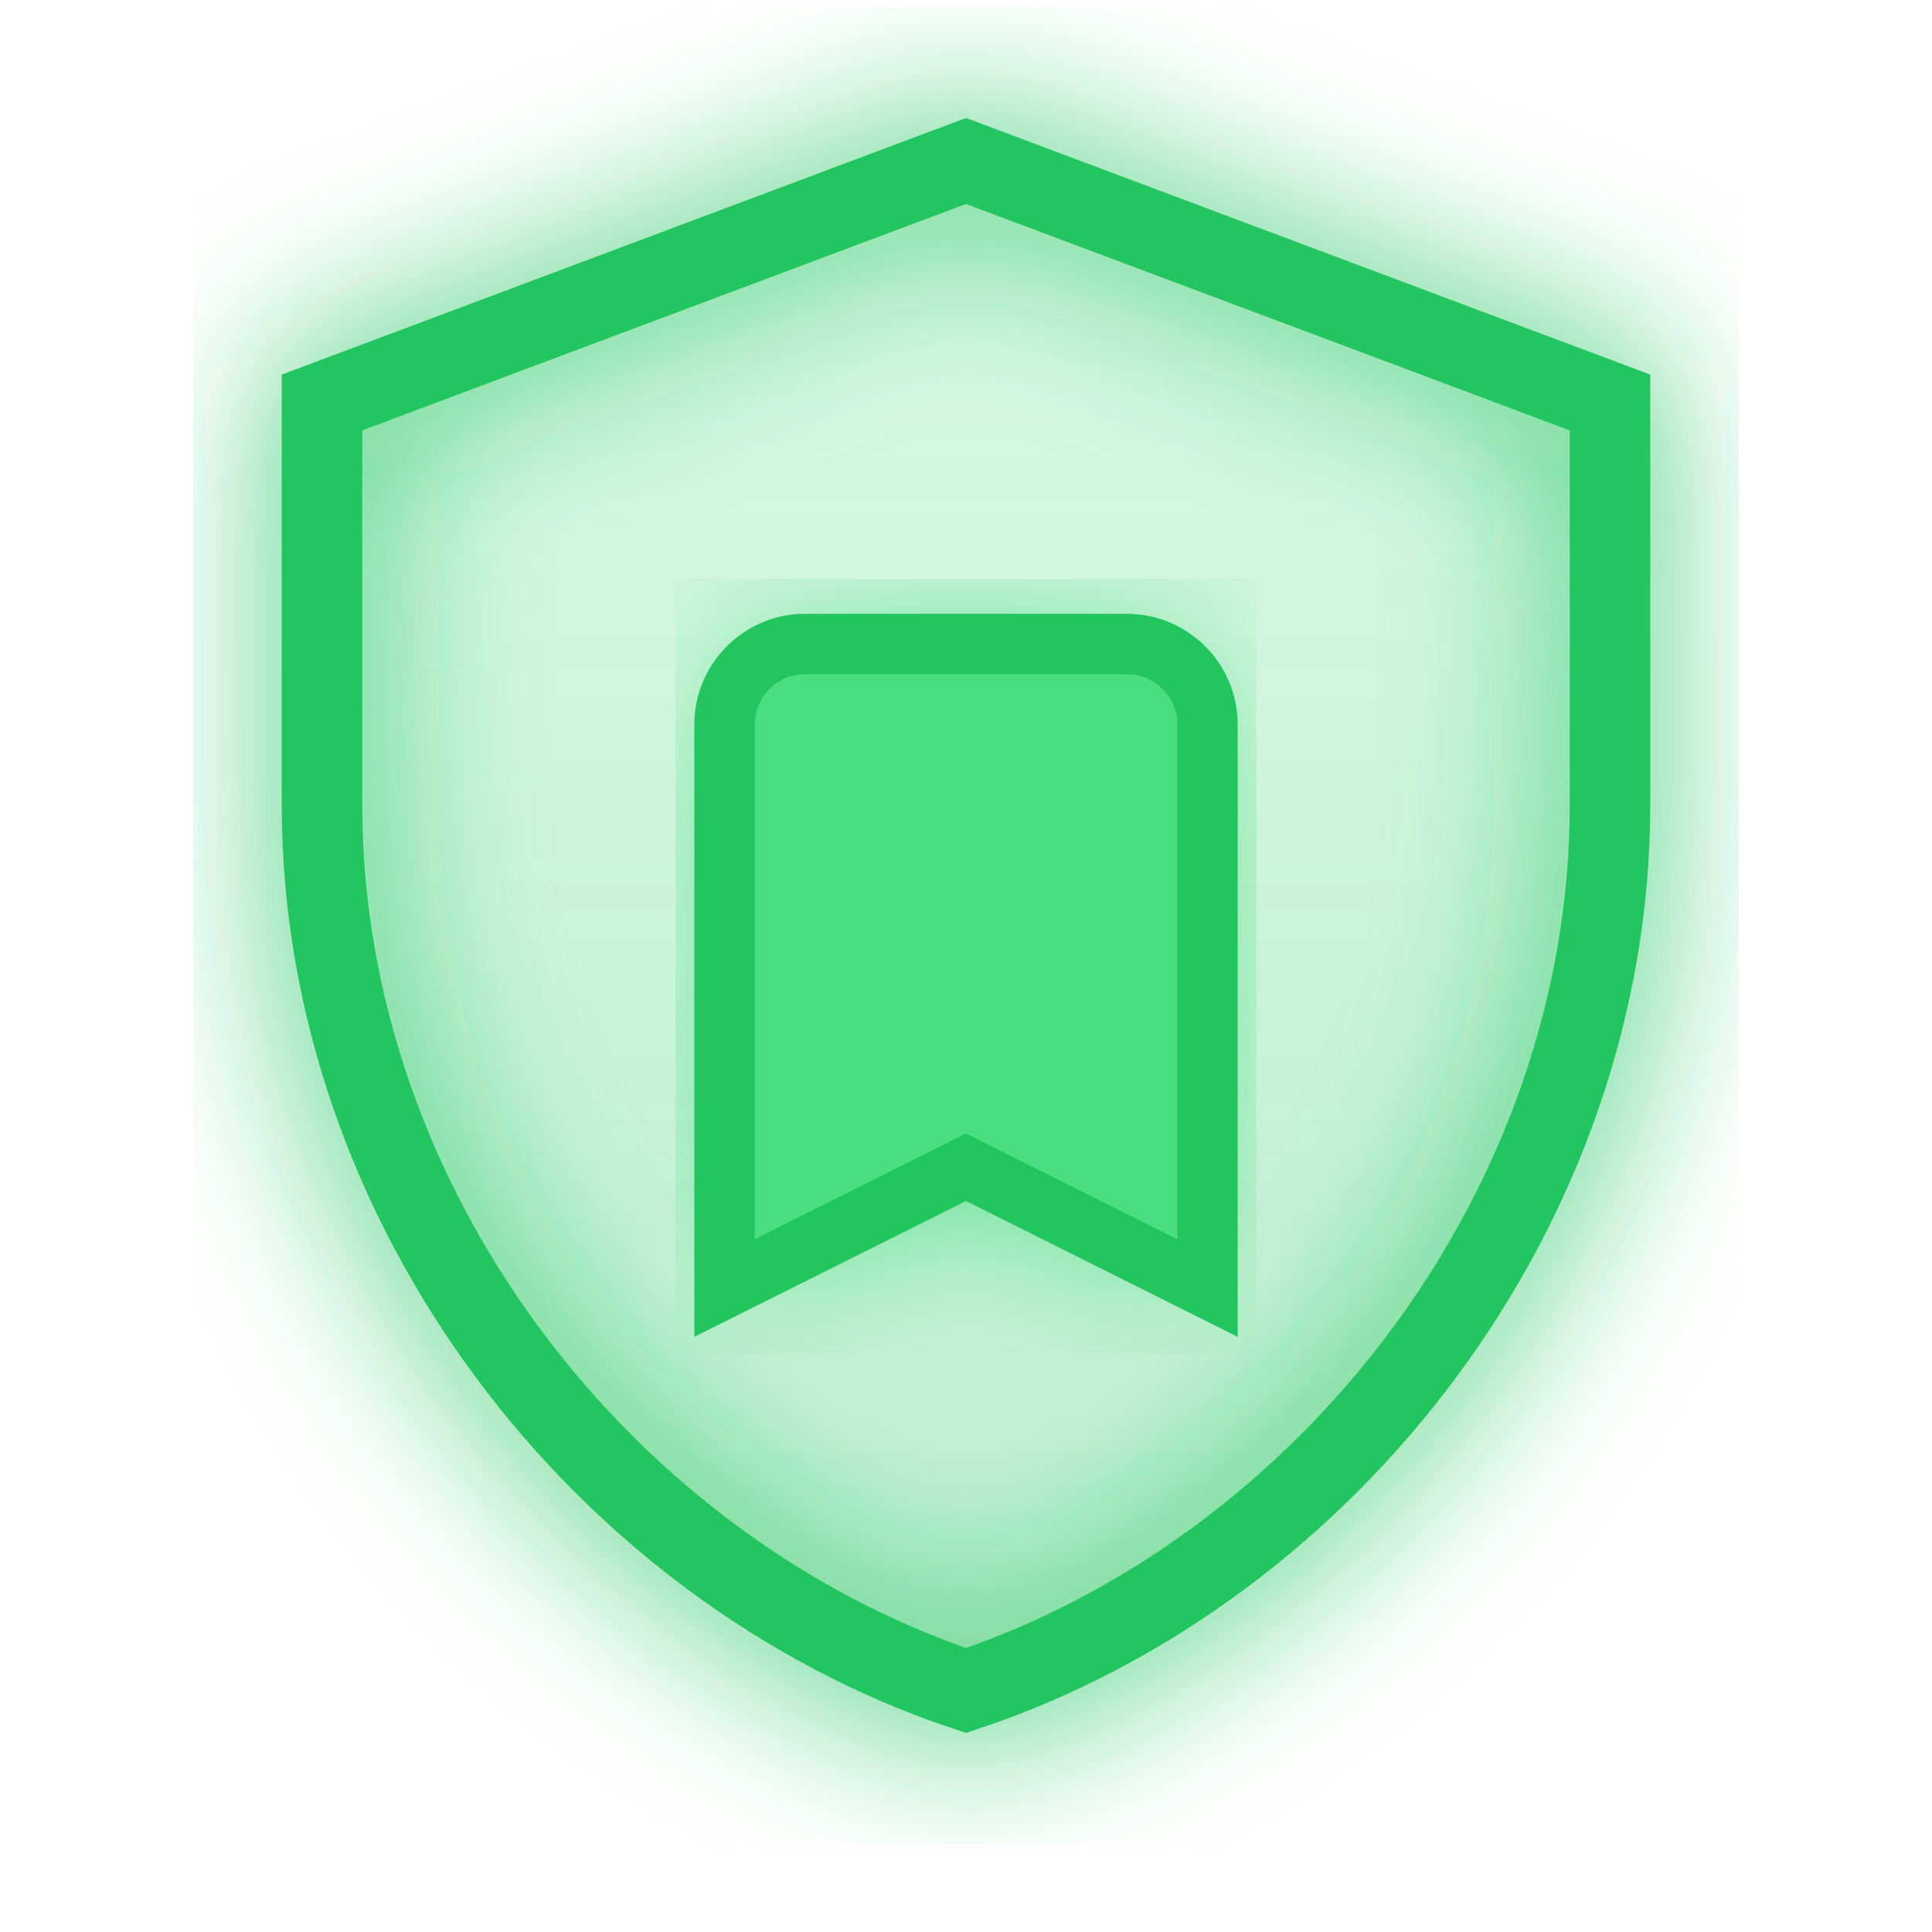
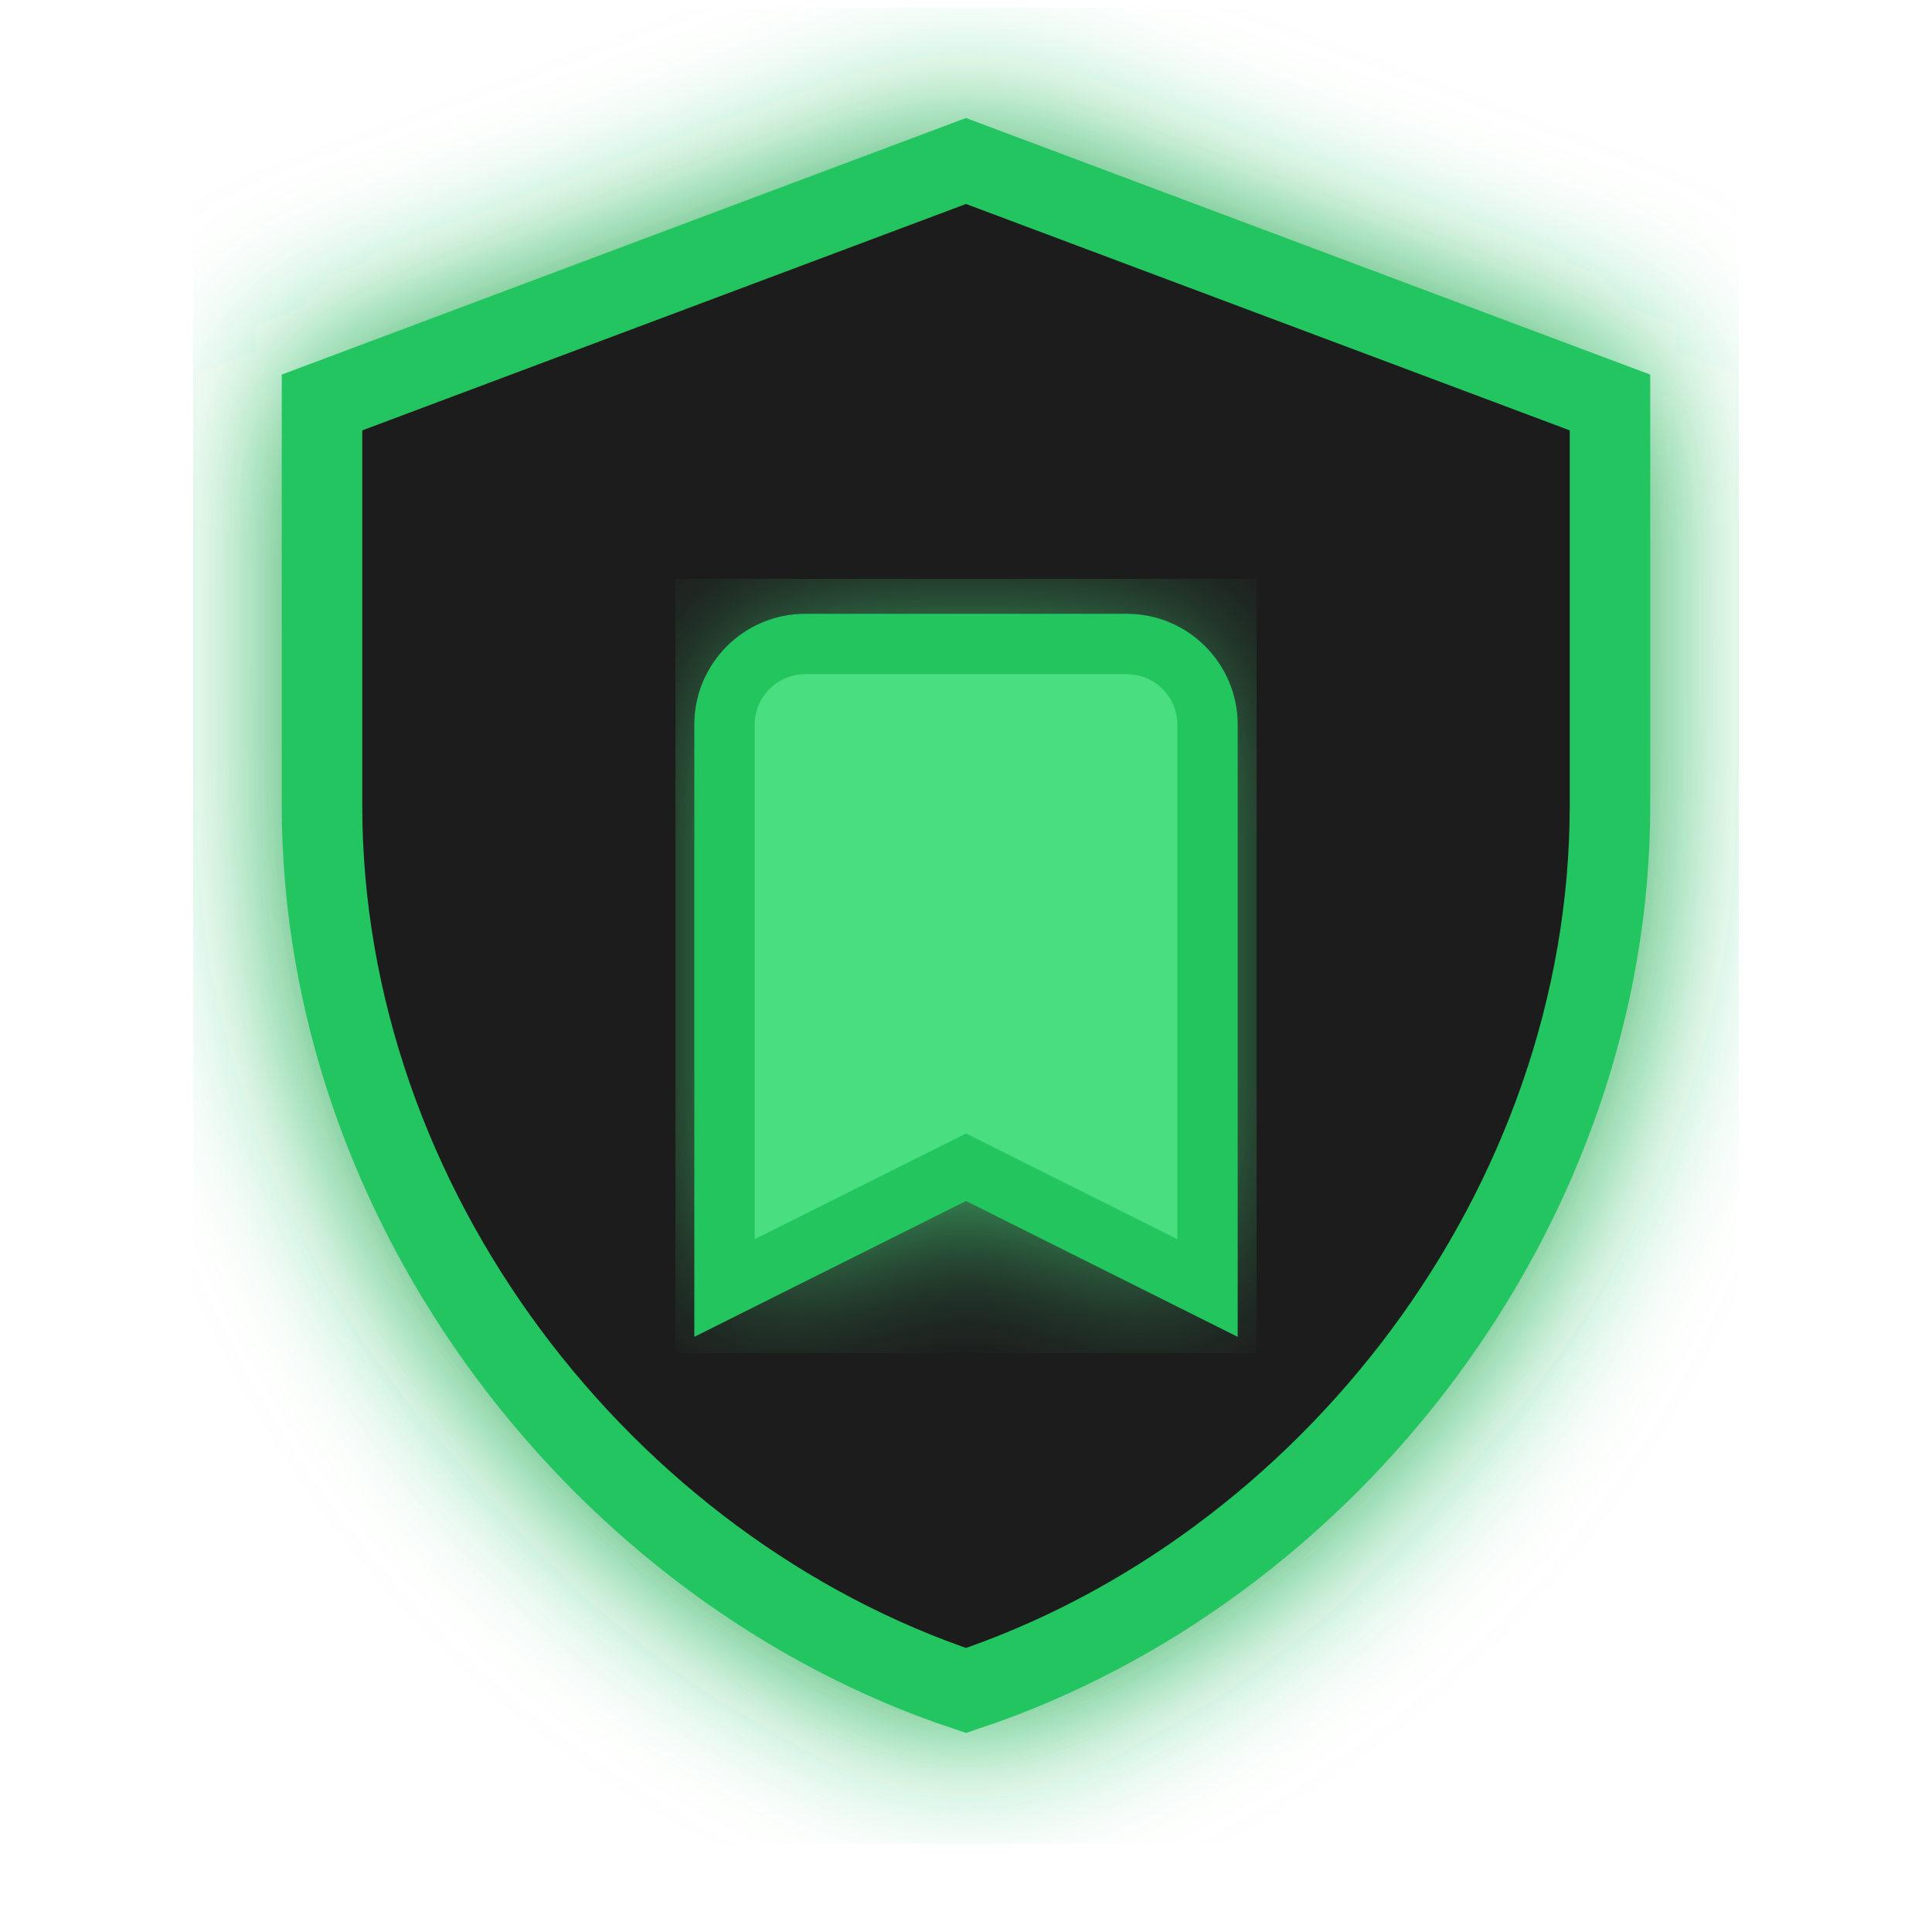
<svg xmlns="http://www.w3.org/2000/svg" width="48" height="48" viewBox="0 0 48 48" fill="none">
  <defs>
    <filter id="glow">
      <feGaussianBlur stdDeviation="2" result="coloredBlur" />
      <feMerge>
        <feMergeNode in="coloredBlur" />
        <feMergeNode in="SourceGraphic" />
      </feMerge>
    </filter>
    <linearGradient id="shieldGradient" x1="0%" y1="0%" x2="0%" y2="100%">
      <stop offset="0%" style="stop-color:#4ade80;stop-opacity:0.3" />
      <stop offset="100%" style="stop-color:#22c55e;stop-opacity:0.5" />
    </linearGradient>
  </defs>
  <path d="M24 4L8 10v10c0 10 7 19 16 22 9-3 16-12 16-22V10L24 4z" fill="url(#shieldGradient)" filter="url(#glow)" opacity="0.4" />
-   <path d="M24 4L8 10v10c0 10 7 19 16 22 9-3 16-12 16-22V10L24 4z" stroke="#22c55e" stroke-width="2" fill="none" filter="url(#glow)" />
+   <path d="M24 4L8 10v10c0 10 7 19 16 22 9-3 16-12 16-22V10L24 4z" stroke="#22c55e" stroke-width="2" fill="#1a1a1a" filter="url(#glow)" />
  <path d="M20 16h8c1.1 0 2 .9 2 2v14l-6-3-6 3V18c0-1.1.9-2 2-2z" fill="#4ade80" filter="url(#glow)" />
  <path d="M20 16h8c1.1 0 2 .9 2 2v14l-6-3-6 3V18c0-1.1.9-2 2-2z" stroke="#22c55e" stroke-width="1.5" fill="none" />
</svg>
